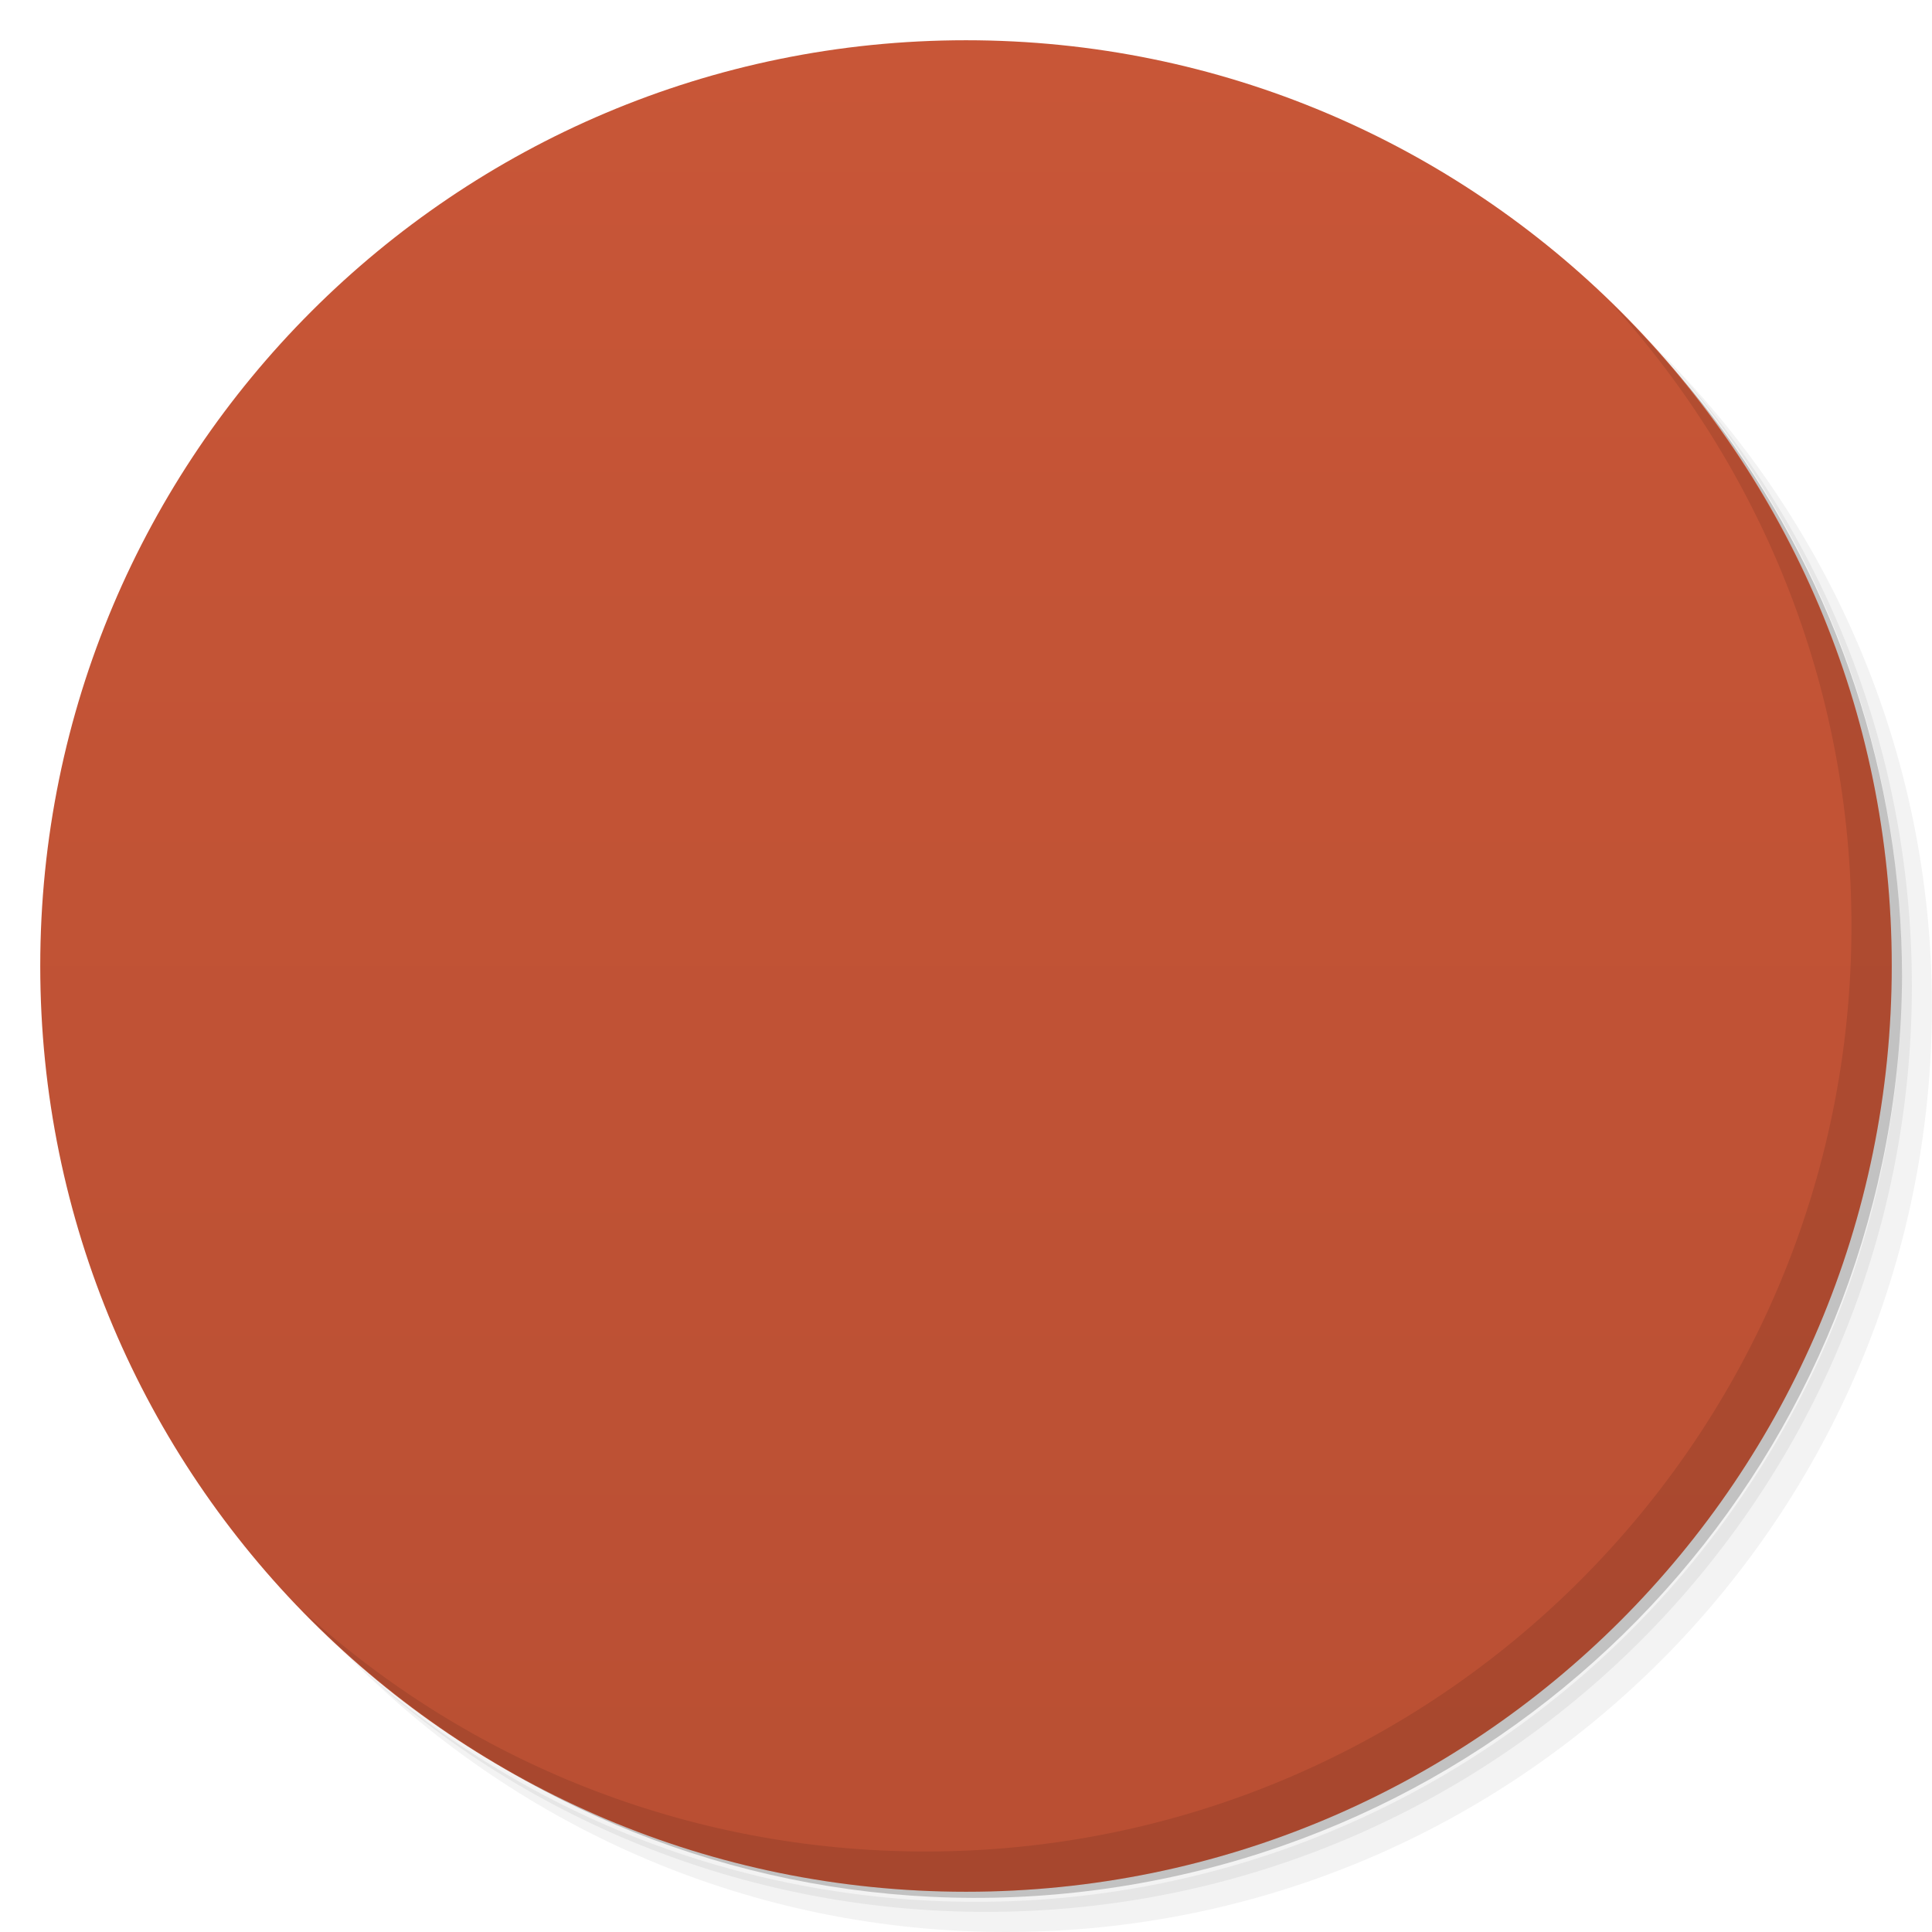
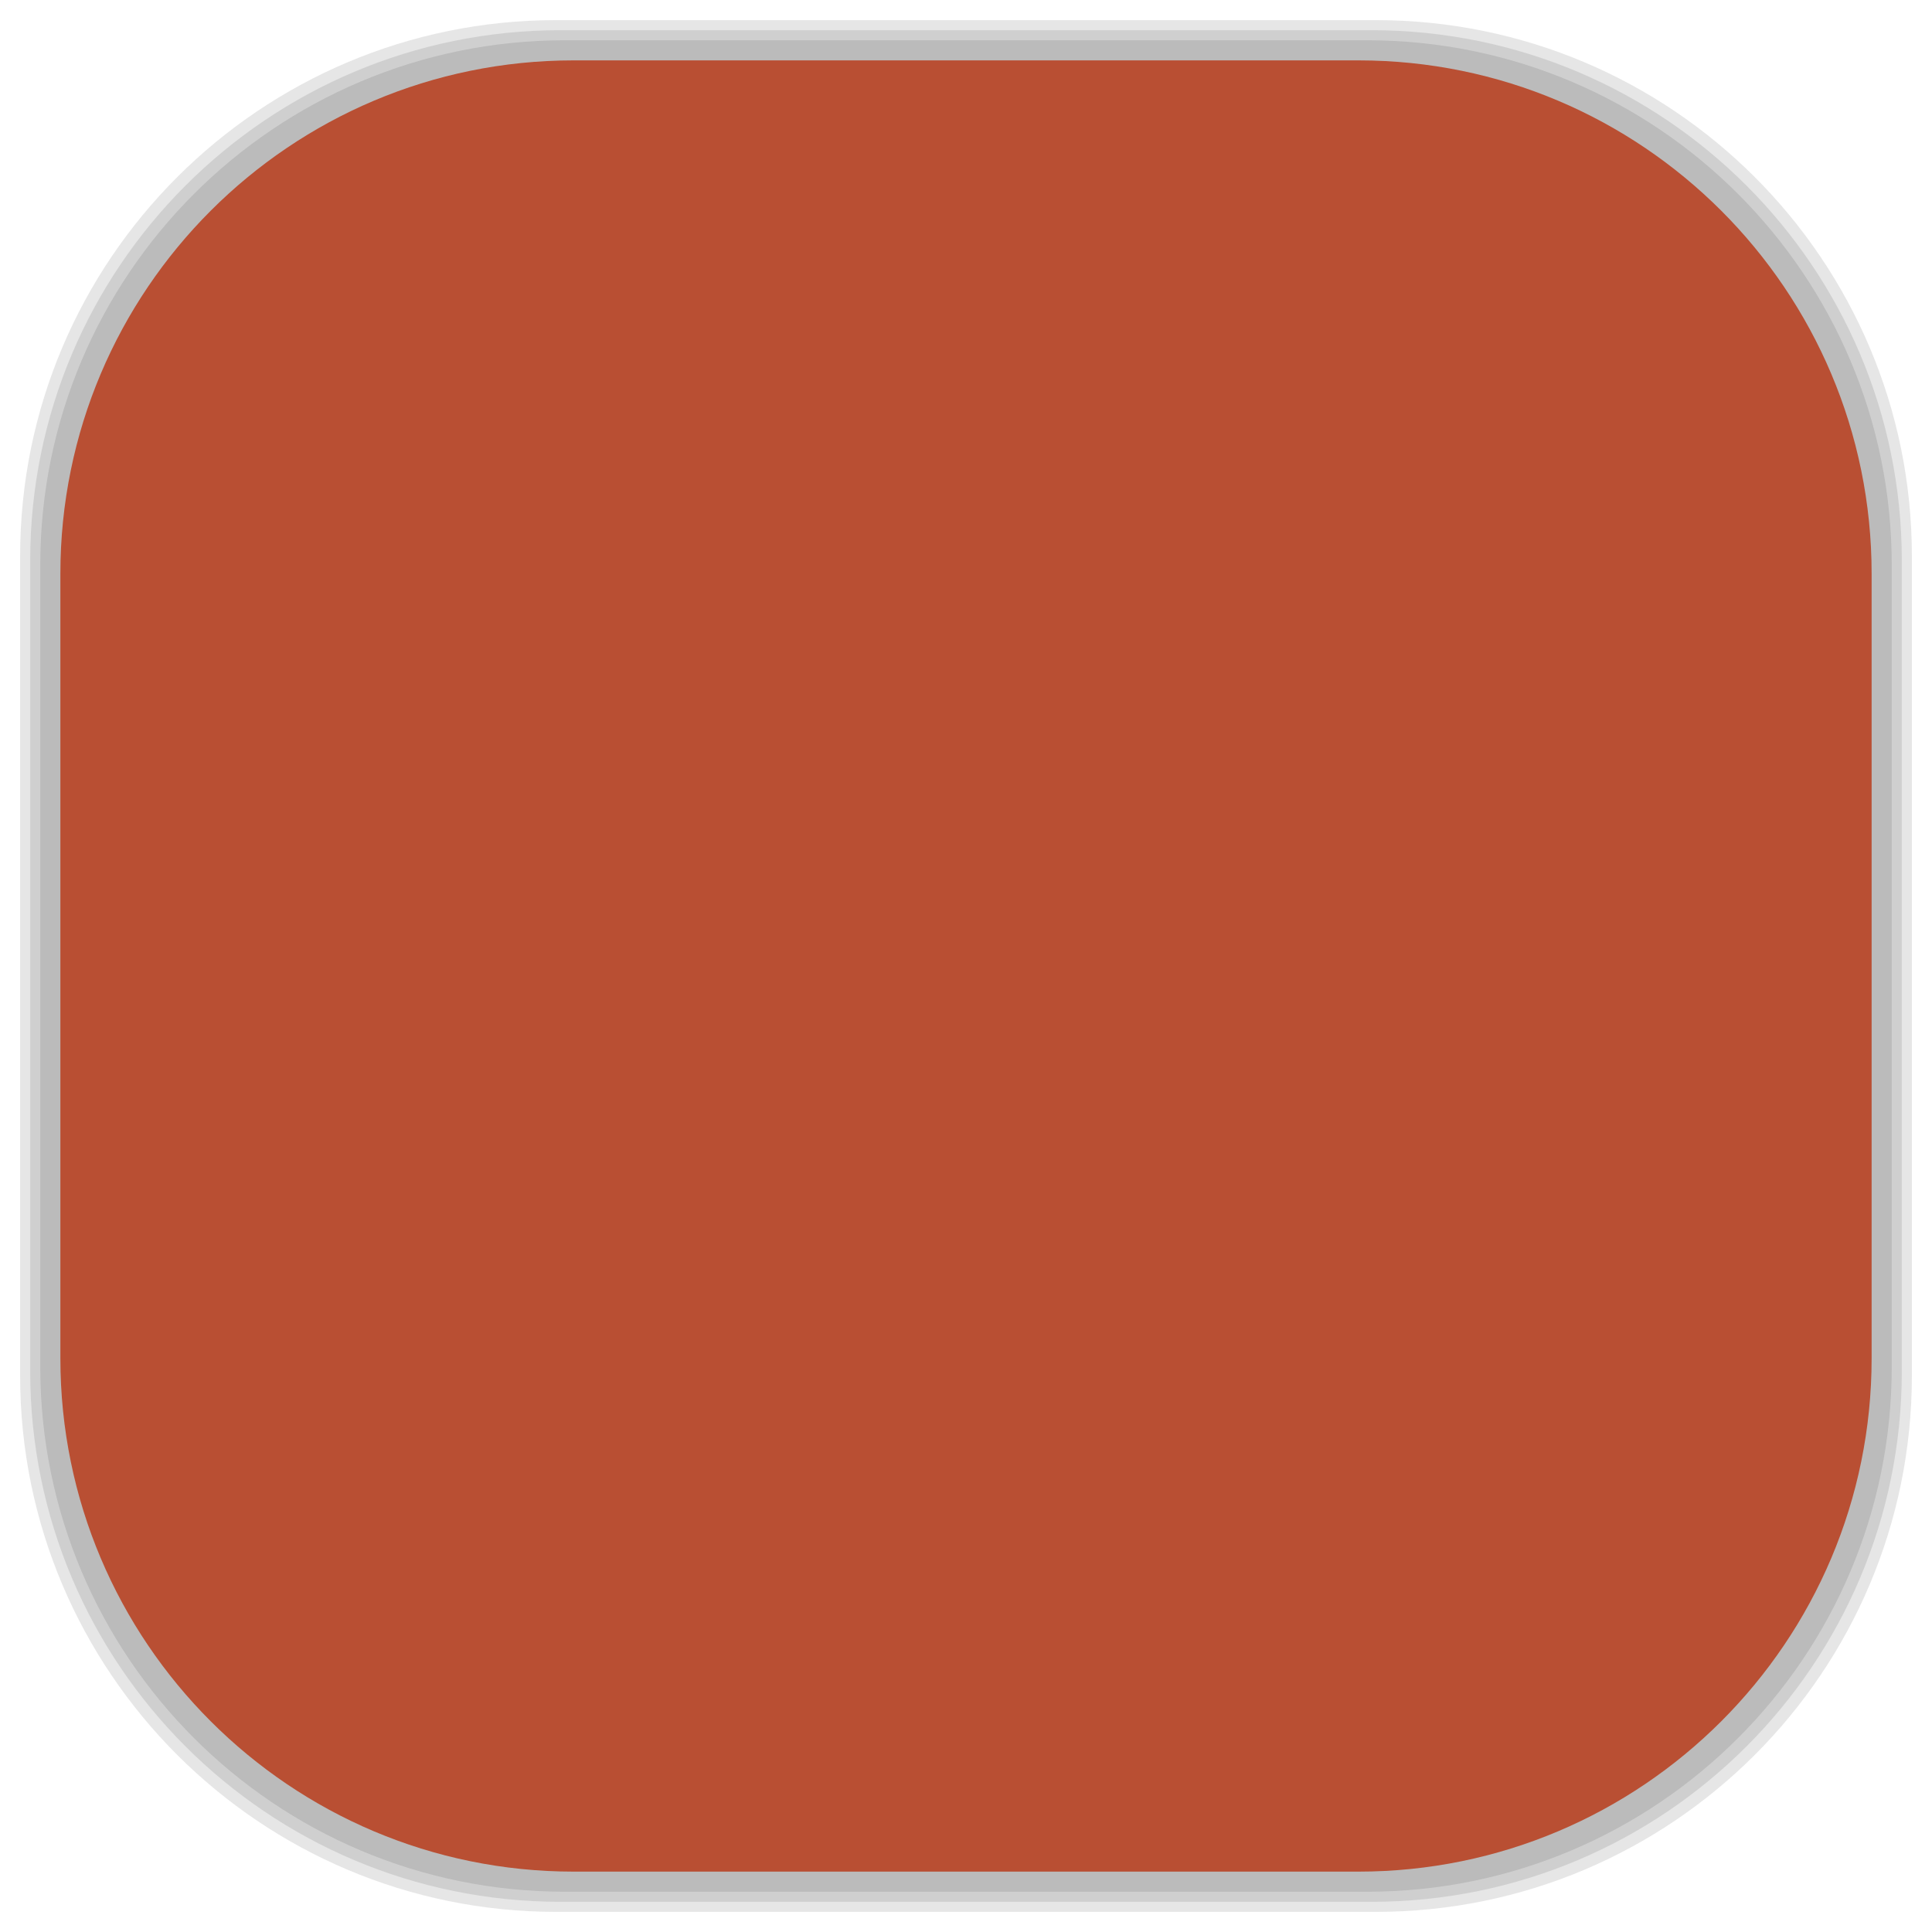
- <svg viewBox="0 0 48 48">
-   <defs>
+ <svg xmlns="http://www.w3.org/2000/svg" viewBox="0 0 48 48" id="svg2" version="1.1" width="100%" height="100%">
+   <defs id="defs4">
    <linearGradient id="linearGradient3764" x1="1" x2="47" gradientUnits="userSpaceOnUse" gradientTransform="matrix(0,-1,1,0,-1.5e-6,48)">
-       <stop stop-color="#b94f33" stop-opacity="1" />
-       <stop offset="1" stop-color="#c85637" stop-opacity="1" />
+       <stop stop-color="#b94f33" stop-opacity="1" id="stop7" />
+       <stop offset="1" stop-color="#c85637" stop-opacity="1" id="stop9" />
    </linearGradient>
    <clipPath id="clipPath-141243315">
-       <g transform="translate(0,-1004.362)">
-         <path d="m -24 13 c 0 1.105 -0.672 2 -1.5 2 -0.828 0 -1.5 -0.895 -1.5 -2 0 -1.105 0.672 -2 1.5 -2 0.828 0 1.5 0.895 1.5 2 z" transform="matrix(15.33333,0,0,11.5,415,878.8622)" fill="#1890d0" />
+       <g transform="translate(0,-1004.362)" id="g12">
+         <path d="m -24 13 c 0 1.105 -0.672 2 -1.5 2 -0.828 0 -1.5 -0.895 -1.5 -2 0 -1.105 0.672 -2 1.5 -2 0.828 0 1.5 0.895 1.5 2 z" transform="matrix(15.33333,0,0,11.5,415,878.8622)" fill="#1890d0" id="path14" />
      </g>
    </clipPath>
    <clipPath id="clipPath-149311055">
-       <g transform="translate(0,-1004.362)">
-         <path d="m -24 13 c 0 1.105 -0.672 2 -1.5 2 -0.828 0 -1.5 -0.895 -1.5 -2 0 -1.105 0.672 -2 1.5 -2 0.828 0 1.5 0.895 1.5 2 z" transform="matrix(15.33333,0,0,11.5,415,878.8622)" fill="#1890d0" />
+       <g transform="translate(0,-1004.362)" id="g17">
+         <path d="m -24 13 c 0 1.105 -0.672 2 -1.5 2 -0.828 0 -1.5 -0.895 -1.5 -2 0 -1.105 0.672 -2 1.5 -2 0.828 0 1.5 0.895 1.5 2 z" transform="matrix(15.33333,0,0,11.5,415,878.8622)" fill="#1890d0" id="path19" />
+       </g>
+     </clipPath>
+     <linearGradient id="linearGradient3764-5" x1="1" x2="47" gradientUnits="userSpaceOnUse" gradientTransform="matrix(0,-1,1,0,-1.5e-6,48)">
+       <stop stop-color="#b5945b" stop-opacity="1" id="stop7-5" />
+       <stop offset="1" stop-color="#bb9e69" stop-opacity="1" id="stop9-6" />
+     </linearGradient>
+     <clipPath id="clipPath-899834956">
+       <g transform="translate(0,-1004.362)" id="g12-8">
+         <path d="m -24 13 c 0 1.105 -0.672 2 -1.5 2 -0.828 0 -1.5 -0.895 -1.5 -2 0 -1.105 0.672 -2 1.5 -2 0.828 0 1.5 0.895 1.5 2 z" transform="matrix(15.33333,0,0,11.5,415,878.8622)" fill="#1890d0" id="path14-0" />
+       </g>
+     </clipPath>
+     <clipPath id="clipPath-909443126">
+       <g transform="translate(0,-1004.362)" id="g17-6">
+         <path d="m -24 13 c 0 1.105 -0.672 2 -1.5 2 -0.828 0 -1.5 -0.895 -1.5 -2 0 -1.105 0.672 -2 1.5 -2 0.828 0 1.5 0.895 1.5 2 z" transform="matrix(15.33333,0,0,11.5,415,878.8622)" fill="#1890d0" id="path19-9" />
+       </g>
+     </clipPath>
+     <clipPath id="clipPath-909443126-7">
+       <g transform="translate(0,-1004.362)" id="g17-2">
+         <path style="fill:#1890d0" d="m -24,13 c 0,1.105 -0.672,2 -1.5,2 -0.828,0 -1.5,-0.895 -1.5,-2 0,-1.105 0.672,-2 1.5,-2 0.828,0 1.5,0.895 1.5,2 z" transform="matrix(15.33333,0,0,11.5,415,878.8622)" id="path19-3" />
+       </g>
+     </clipPath>
+     <linearGradient id="linearGradient3759">
+       <stop id="stop3761" offset="0" style="stop-color:#a75e15;stop-opacity:1;" />
+       <stop id="stop3763" offset="1" style="stop-color:#ffffff;stop-opacity:0;" />
+     </linearGradient>
+     <linearGradient id="linearGradient3777">
+       <stop id="stop3779" offset="0" style="stop-color:#e0dd00;stop-opacity:1;" />
+       <stop id="stop3781" offset="1" style="stop-color:#000000;stop-opacity:0;" />
+     </linearGradient>
+     <clipPath id="clipPath-149311055-1">
+       <g transform="translate(0,-1004.362)" id="g17-21">
+         <path style="fill:#1890d0" d="m -24,13 c 0,1.105 -0.672,2 -1.5,2 -0.828,0 -1.5,-0.895 -1.5,-2 0,-1.105 0.672,-2 1.5,-2 0.828,0 1.5,0.895 1.5,2 z" transform="matrix(15.33333,0,0,11.5,415,878.8622)" id="path19-37" />
      </g>
    </clipPath>
  </defs>
-   <g>
-     <path d="m 36.31 5 c 5.859 4.062 9.688 10.831 9.688 18.5 c 0 12.426 -10.07 22.5 -22.5 22.5 c -7.669 0 -14.438 -3.828 -18.5 -9.688 c 1.037 1.822 2.306 3.499 3.781 4.969 c 4.085 3.712 9.514 5.969 15.469 5.969 c 12.703 0 23 -10.298 23 -23 c 0 -5.954 -2.256 -11.384 -5.969 -15.469 c -1.469 -1.475 -3.147 -2.744 -4.969 -3.781 z m 4.969 3.781 c 3.854 4.113 6.219 9.637 6.219 15.719 c 0 12.703 -10.297 23 -23 23 c -6.081 0 -11.606 -2.364 -15.719 -6.219 c 4.16 4.144 9.883 6.719 16.219 6.719 c 12.703 0 23 -10.298 23 -23 c 0 -6.335 -2.575 -12.06 -6.719 -16.219 z" opacity="0.05" />
-     <path d="m 41.28 8.781 c 3.712 4.085 5.969 9.514 5.969 15.469 c 0 12.703 -10.297 23 -23 23 c -5.954 0 -11.384 -2.256 -15.469 -5.969 c 4.113 3.854 9.637 6.219 15.719 6.219 c 12.703 0 23 -10.298 23 -23 c 0 -6.081 -2.364 -11.606 -6.219 -15.719 z" opacity="0.1" />
-     <path d="m 31.25 2.375 c 8.615 3.154 14.75 11.417 14.75 21.13 c 0 12.426 -10.07 22.5 -22.5 22.5 c -9.708 0 -17.971 -6.135 -21.12 -14.75 a 23 23 0 0 0 44.875 -7 a 23 23 0 0 0 -16 -21.875 z" opacity="0.2" />
+   <g id="g33" />
+   <g id="g3089">
+     <g id="layer2">
+       <rect ry="13.037" rx="13.037" y="1" x="1" height="46" width="46" id="rect3007" style="opacity:0.1;fill:#000000;fill-opacity:1;fill-rule:nonzero;stroke:none" />
+       <rect style="opacity:0.1;fill:#000000;fill-opacity:1;fill-rule:nonzero;stroke:none" id="rect3011" width="47" height="47" x="0.5" y="0.5" rx="13.32" ry="13.32" />
+       <rect style="opacity:0.1;fill:#000000;fill-opacity:1;fill-rule:nonzero;stroke:none" id="rect3013" width="46.5" height="46.5" x="0.75" y="0.75" rx="13.178" ry="13.178" />
+     </g>
+     <g style="display:inline" id="layer1">
+       <rect transform="matrix(0,-1,1,0,0,0)" ry="12.753" rx="12.753" y="1.5" x="-46.5" height="45" width="45" id="rect2988" style="fill:#b94f33;fill-opacity:1;fill-rule:nonzero;stroke:none" />
+     </g>
  </g>
-   <g>
-     <path d="m 24 1 c 12.703 0 23 10.297 23 23 c 0 12.703 -10.297 23 -23 23 -12.703 0 -23 -10.297 -23 -23 0 -12.703 10.297 -23 23 -23 z" fill="url(#linearGradient3764)" fill-opacity="1" />
-   </g>
-   <g />
-   <g>
-     <g clip-path="url(#clipPath-141243315)">
-       <g transform="translate(1,1)">
-         <g opacity="0.1">
-           <g>
-             <path d="m 14.75 13.09 c -0.395 0 -0.75 0.43 -0.75 0.875 l 0 5.03 l 3.75 0 l 0 -2 l 1.5 0 l 0 2 l 4 0 l 0 -3 l 1.5 0 l 0 3 l 4 0 l 0 -2 l 1.5 0 l 0 2 l 3.75 0 l 0 -5.03 c 0 -0.449 -0.355 -0.875 -0.75 -0.875 m -18.5 0" fill="#000" stroke="none" fill-rule="nonzero" fill-opacity="1" />
-             <path d="m 12.813 15 c -0.441 0.043 -0.816 0.449 -0.813 0.875 l 0 16.25 c 0 0.449 0.434 0.875 0.906 0.875 l 22.19 0 c 0.469 0 0.906 -0.426 0.906 -0.875 l 0 -14.25 c 0 -0.449 -0.441 -0.844 -0.906 -0.844 l -4.844 0 l 0 3.063 c 1.01 0.191 1.75 0.738 1.75 1.406 c 0 0.668 -0.742 1.215 -1.75 1.406 l 0 8.094 l -1.5 0 l 0 -8.094 c -1.02 -0.191 -1.75 -0.738 -1.75 -1.406 c 0 -0.668 0.73 -1.215 1.75 -1.406 l 0 -3.063 l -2.781 0 l 0 -1.156 c 0 -0.449 -0.441 -0.875 -0.906 -0.875 m -1.816 1 l 1.5 0 l 0 11.09 c 1.012 0.191 1.75 0.738 1.75 1.406 c 0 0.668 -0.742 1.215 -1.75 1.406 l 0 2.094 l -1.5 0 l 0 -2.094 c -1.012 -0.191 -1.75 -0.738 -1.75 -1.406 c 0 -0.668 0.742 -1.215 1.75 -1.406 m -5.5 -10.09 l 1.5 0 l 0 3.094 c 1.012 0.191 1.75 0.738 1.75 1.406 c 0 0.668 -0.742 1.215 -1.75 1.406 l 0 8.094 l -1.5 0 l 0 -8.094 c -1.012 -0.191 -1.75 -0.738 -1.75 -1.406 c 0 -0.668 0.742 -1.215 1.75 -1.406 m 0 -3.094" fill="#000" stroke="none" fill-rule="nonzero" fill-opacity="1" />
-           </g>
-         </g>
+   <g transform="translate(-9.9106166e-4,0.955)" id="g49-5">
+     <g clip-path="url(#clipPath-149311055-1)" id="g51-8">
+       <g id="g53-0">
+         <path style="fill:#b9a3a3;fill-opacity:1;fill-rule:nonzero;stroke:none" d="m 14.75,13.09 c -0.395,0 -0.75,0.43 -0.75,0.875 l 0,5.03 3.75,0 0,-2 1.5,0 0,2 4,0 0,-3 1.5,0 0,3 4,0 0,-2 1.5,0 0,2 3.75,0 0,-5.03 C 34,13.516 33.645,13.09 33.25,13.09 m -18.5,0" id="path55-4" />
+         <path style="fill:#ecedf1;fill-opacity:1;fill-rule:nonzero;stroke:none" d="M 12.813,15 C 12.372,15.043 11.997,15.449 12,15.875 l 0,16.25 C 12,32.574 12.434,33 12.906,33 l 22.19,0 c 0.469,0 0.906,-0.426 0.906,-0.875 l 0,-14.25 c 0,-0.449 -0.441,-0.844 -0.906,-0.844 l -4.844,0 0,3.063 c 1.01,0.191 1.75,0.738 1.75,1.406 0,0.668 -0.742,1.215 -1.75,1.406 l 0,8.094 -1.5,0 0,-8.094 c -1.02,-0.191 -1.75,-0.738 -1.75,-1.406 0,-0.668 0.73,-1.215 1.75,-1.406 l 0,-3.063 -2.781,0 0,-1.156 C 25.971,15.426 25.53,15 25.065,15 m -1.816,1 1.5,0 0,11.09 c 1.012,0.191 1.75,0.738 1.75,1.406 0,0.668 -0.742,1.215 -1.75,1.406 l 0,2.094 -1.5,0 0,-2.094 c -1.012,-0.191 -1.75,-0.738 -1.75,-1.406 0,-0.668 0.742,-1.215 1.75,-1.406 m -5.5,-10.09 1.5,0 0,3.094 c 1.012,0.191 1.75,0.738 1.75,1.406 0,0.668 -0.742,1.215 -1.75,1.406 l 0,8.094 -1.5,0 0,-8.094 c -1.012,-0.191 -1.75,-0.738 -1.75,-1.406 0,-0.668 0.742,-1.215 1.75,-1.406 m 0,-3.094" id="path57-7" />
      </g>
    </g>
  </g>
-   <g>
-     <g clip-path="url(#clipPath-149311055)">
-       <g>
-         <path d="m 14.75 13.09 c -0.395 0 -0.75 0.43 -0.75 0.875 l 0 5.03 l 3.75 0 l 0 -2 l 1.5 0 l 0 2 l 4 0 l 0 -3 l 1.5 0 l 0 3 l 4 0 l 0 -2 l 1.5 0 l 0 2 l 3.75 0 l 0 -5.03 c 0 -0.449 -0.355 -0.875 -0.75 -0.875 m -18.5 0" fill="#b9a3a3" stroke="none" fill-rule="nonzero" fill-opacity="1" />
-         <path d="m 12.813 15 c -0.441 0.043 -0.816 0.449 -0.813 0.875 l 0 16.25 c 0 0.449 0.434 0.875 0.906 0.875 l 22.19 0 c 0.469 0 0.906 -0.426 0.906 -0.875 l 0 -14.25 c 0 -0.449 -0.441 -0.844 -0.906 -0.844 l -4.844 0 l 0 3.063 c 1.01 0.191 1.75 0.738 1.75 1.406 c 0 0.668 -0.742 1.215 -1.75 1.406 l 0 8.094 l -1.5 0 l 0 -8.094 c -1.02 -0.191 -1.75 -0.738 -1.75 -1.406 c 0 -0.668 0.73 -1.215 1.75 -1.406 l 0 -3.063 l -2.781 0 l 0 -1.156 c 0 -0.449 -0.441 -0.875 -0.906 -0.875 m -1.816 1 l 1.5 0 l 0 11.09 c 1.012 0.191 1.75 0.738 1.75 1.406 c 0 0.668 -0.742 1.215 -1.75 1.406 l 0 2.094 l -1.5 0 l 0 -2.094 c -1.012 -0.191 -1.75 -0.738 -1.75 -1.406 c 0 -0.668 0.742 -1.215 1.75 -1.406 m -5.5 -10.09 l 1.5 0 l 0 3.094 c 1.012 0.191 1.75 0.738 1.75 1.406 c 0 0.668 -0.742 1.215 -1.75 1.406 l 0 8.094 l -1.5 0 l 0 -8.094 c -1.012 -0.191 -1.75 -0.738 -1.75 -1.406 c 0 -0.668 0.742 -1.215 1.75 -1.406 m 0 -3.094" fill="#ecedf1" stroke="none" fill-rule="nonzero" fill-opacity="1" />
-       </g>
-     </g>
-   </g>
-   <g>
-     <path d="m 40.03 7.531 c 3.712 4.084 5.969 9.514 5.969 15.469 0 12.703 -10.297 23 -23 23 c -5.954 0 -11.384 -2.256 -15.469 -5.969 4.178 4.291 10.01 6.969 16.469 6.969 c 12.703 0 23 -10.298 23 -23 0 -6.462 -2.677 -12.291 -6.969 -16.469 z" opacity="0.1" />
-   </g>
</svg>
